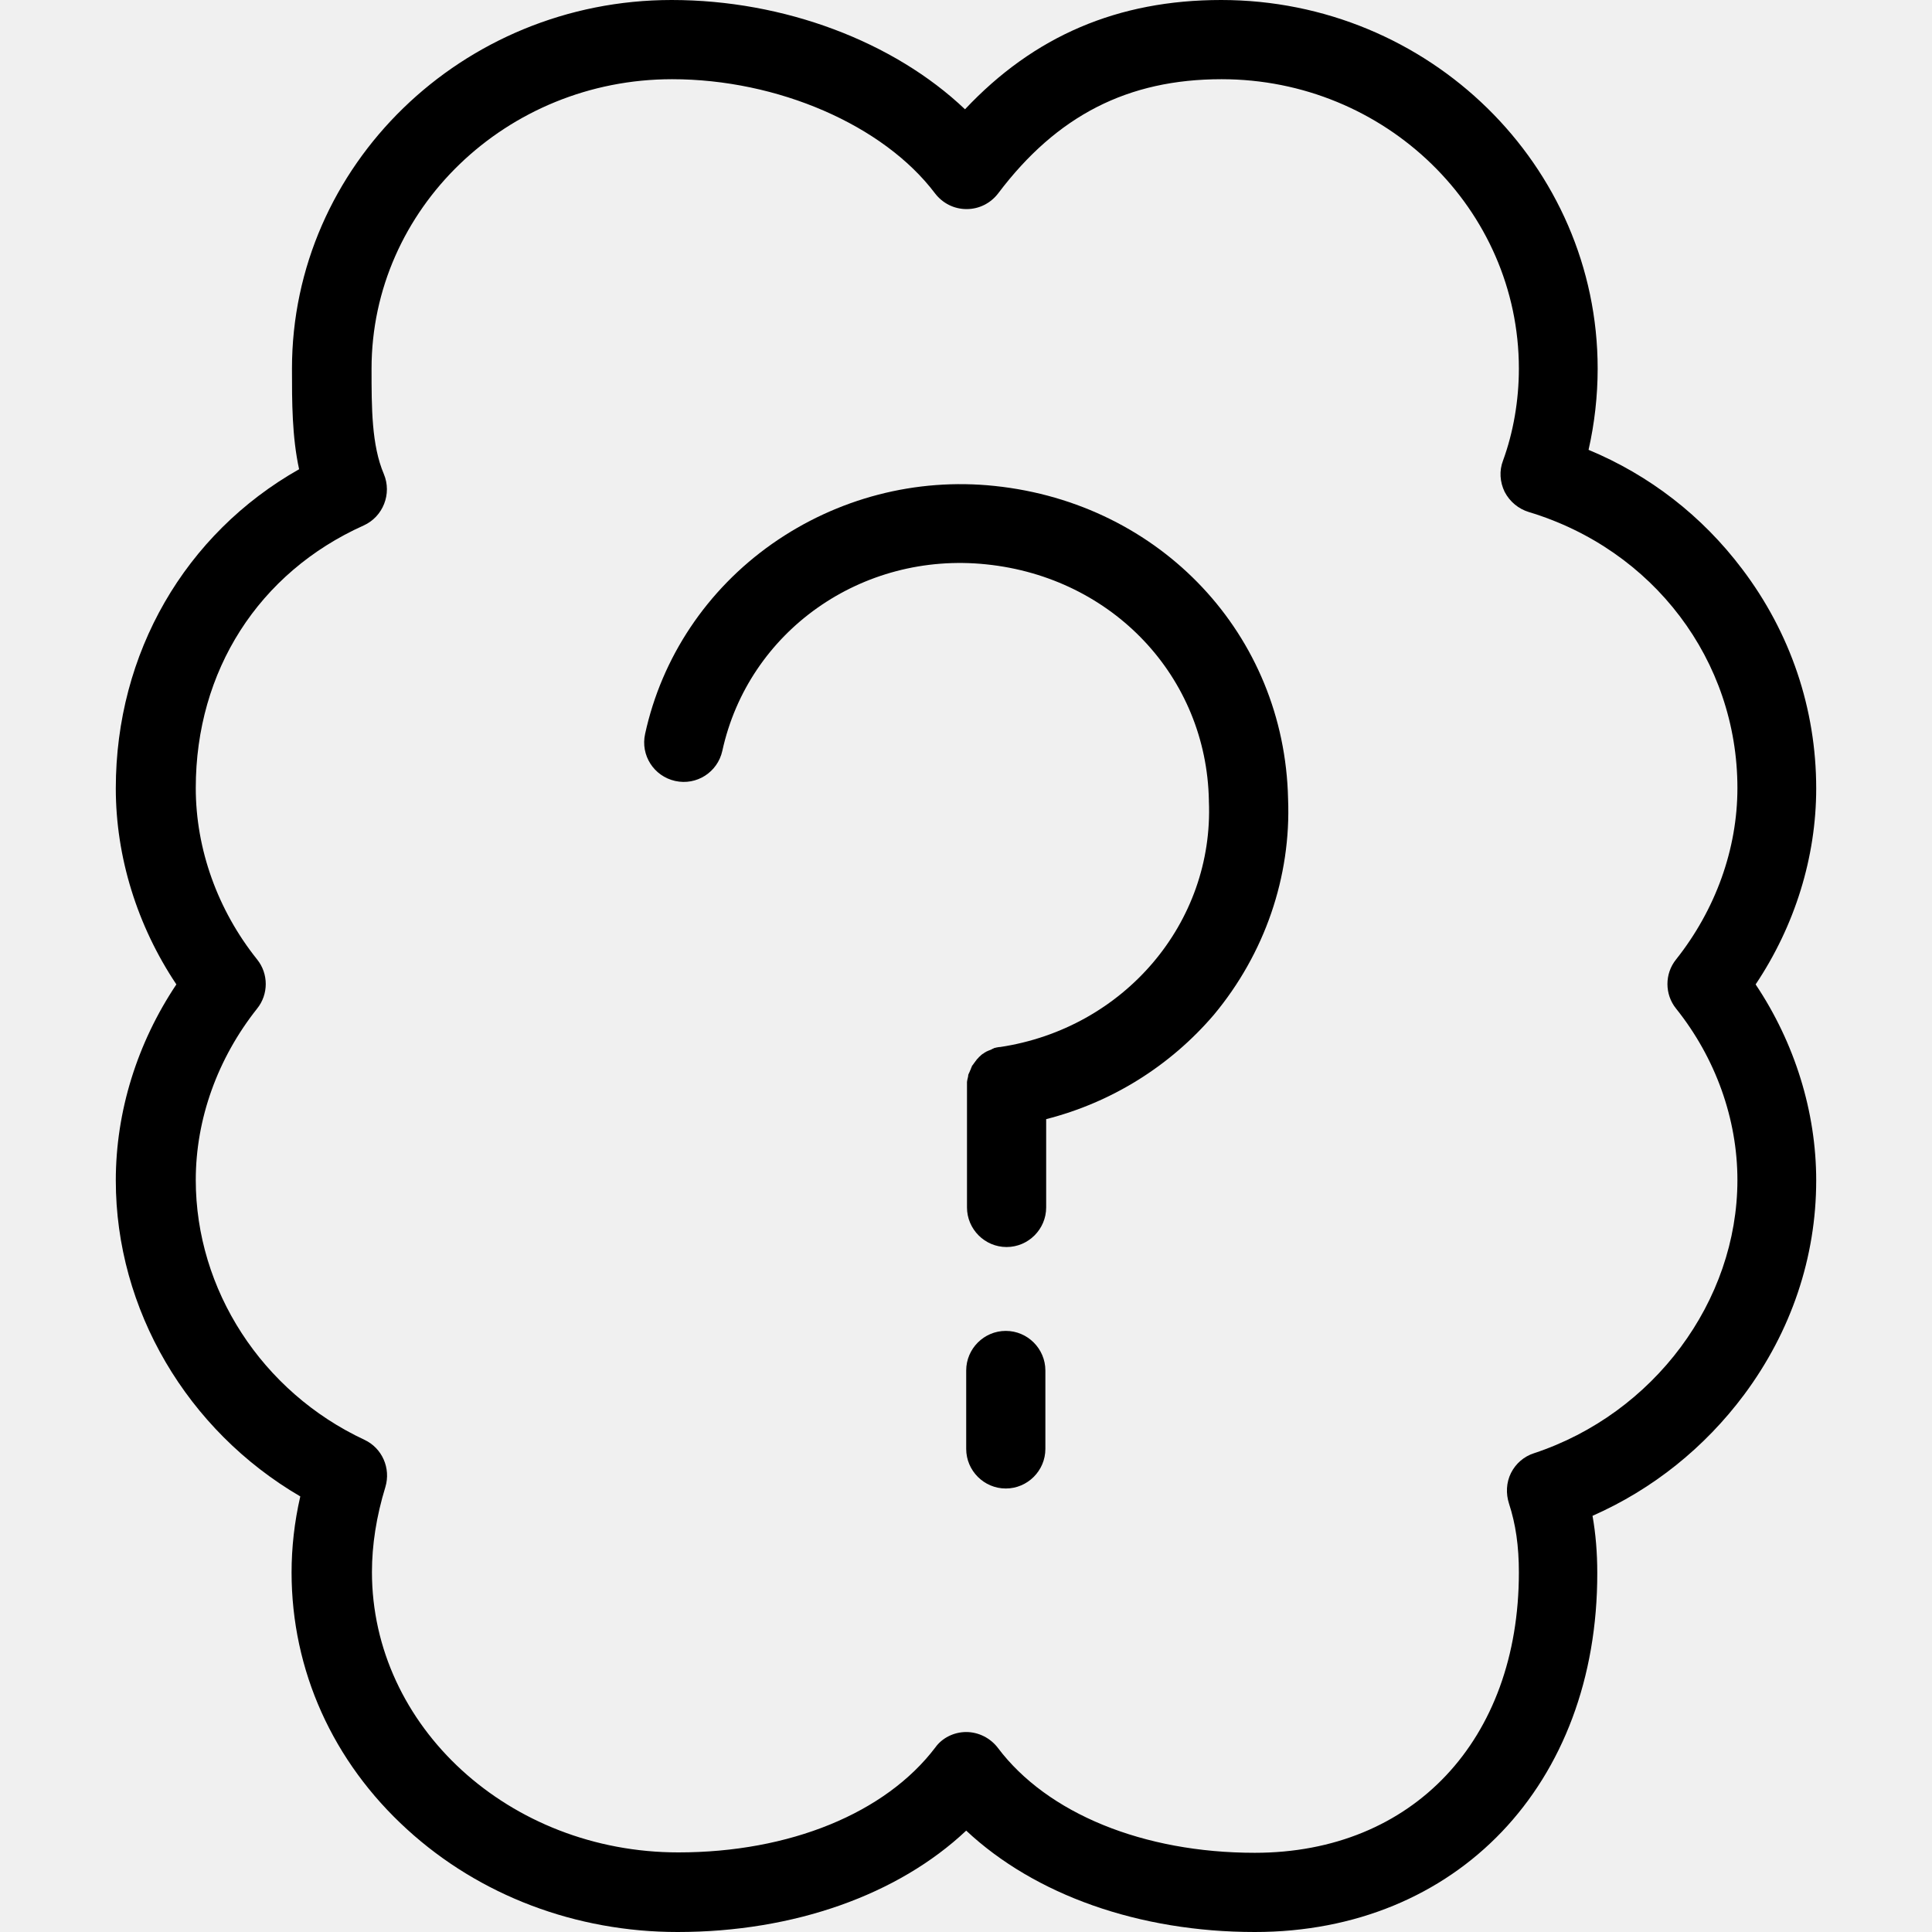
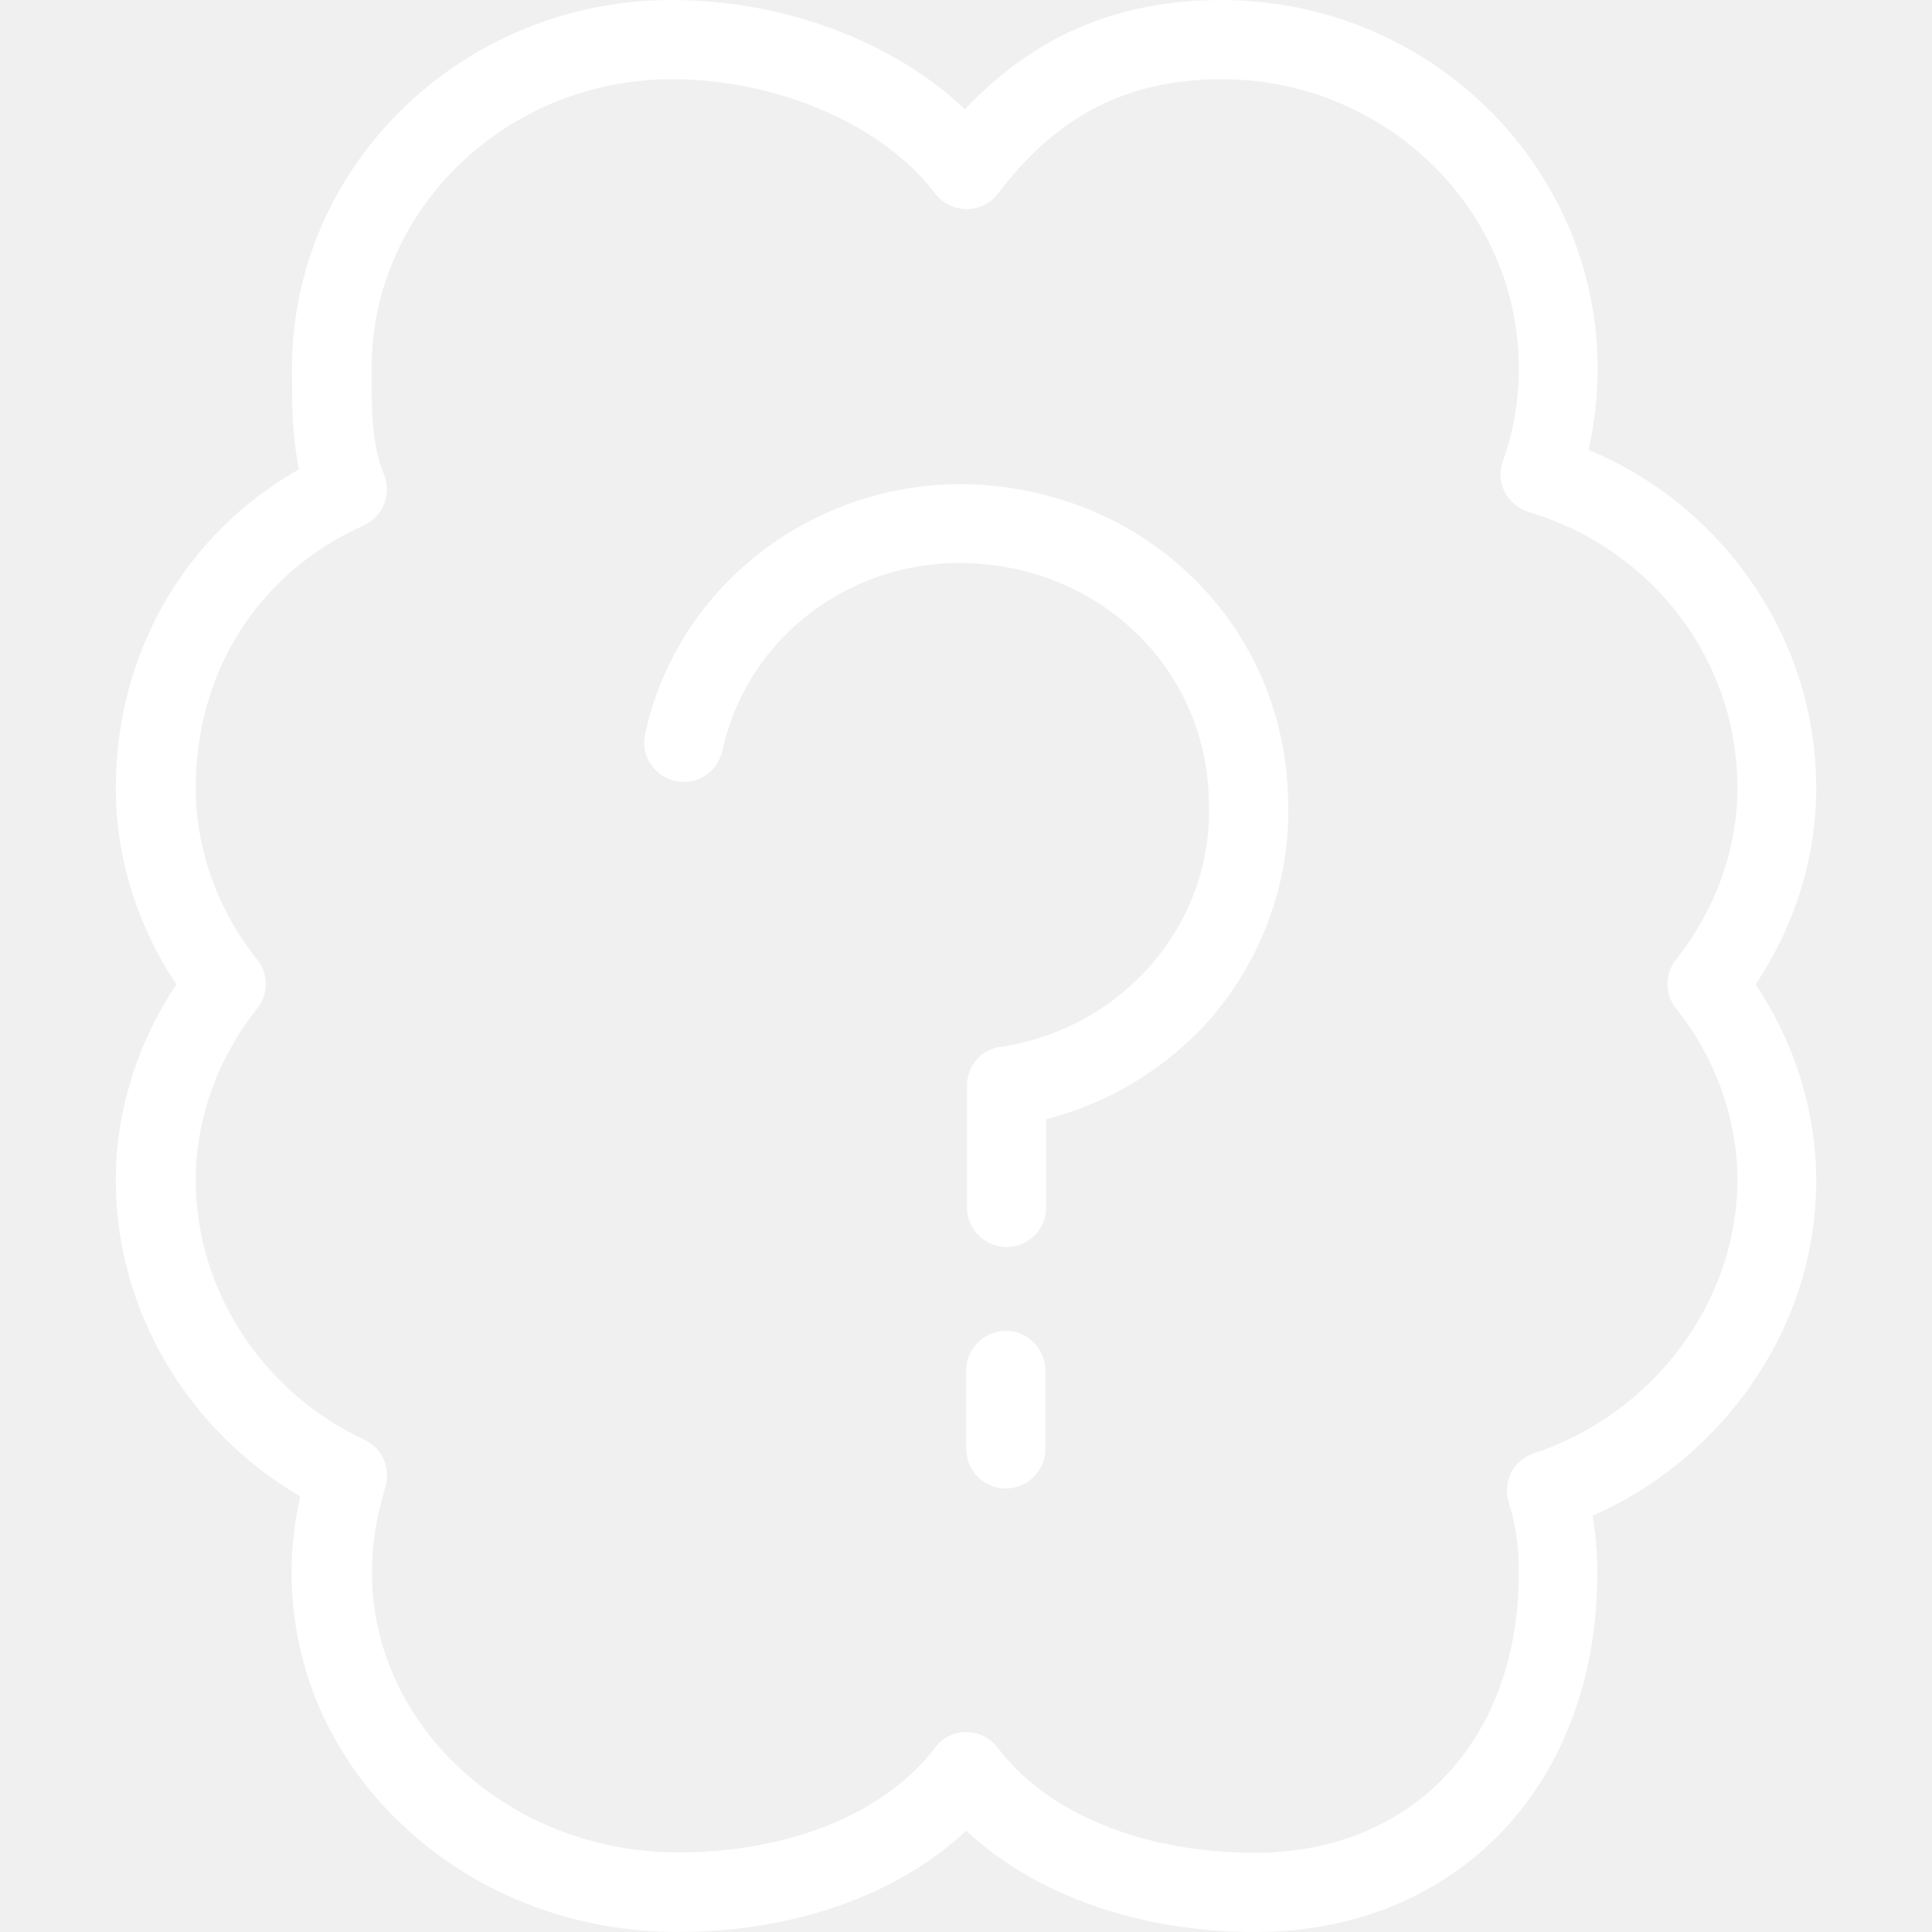
- <svg xmlns="http://www.w3.org/2000/svg" version="1.1" id="Layer_1" x="0px" y="0px" viewBox="0 0 487.998 487.998" style="enable-background:new 0 0 487.998 487.998;" xml:space="preserve">
+ <svg xmlns="http://www.w3.org/2000/svg" version="1.1" id="Layer_1" fill="white" x="0px" y="0px" viewBox="0 0 487.998 487.998" style="enable-background:new 0 0 487.998 487.998;" xml:space="preserve">
  <g transform="translate(0 -540.36)">
    <g>
      <g>
        <path d="M458.749,739.5c0-20.104-6.5-39.308-18.7-55.411c-10.1-13.403-23.4-23.705-38.8-30.106c1.5-6.601,2.3-13.603,2.3-20.504     c0-51.311-42.6-93.119-95.1-93.119c-26.1,0-47.3,9.102-64.7,27.606c-18-17.104-45.7-27.606-74.1-27.606     c-52.9,0-95.9,41.809-95.9,93.119c0,8.402,0,17.104,1.8,25.405c-28.8,16.304-46.3,46.409-46.3,80.616     c0,17.303,5.4,34.707,15.3,49.51c-9.9,14.803-15.3,32.107-15.3,49.51c0,32.606,18,63.112,46.6,79.816     c-1.5,6.501-2.2,13.003-2.2,19.204c0,24.705,10.4,47.809,29.2,64.913c18.3,16.703,42.6,25.905,68.3,25.905     c29.4,0,55.7-9.402,72.9-25.605c17.3,16.203,43.6,25.605,72.9,25.605l0,0c51,0,86.6-37.308,86.5-90.718     c0-5.101-0.4-9.902-1.2-14.403c15.2-6.702,28.3-17.204,38.3-30.606c11.9-16.003,18.2-34.707,18.2-54.111     c0-17.303-5.4-34.707-15.3-49.51C453.349,774.207,458.749,756.903,458.749,739.5z M423.349,795.111     c10,12.503,15.5,27.906,15.5,43.308c0,30.606-21.1,59.012-51.4,69.014c-2.5,0.8-4.6,2.601-5.8,5.001     c-1.2,2.401-1.3,5.201-0.5,7.702c1.7,5.201,2.5,10.702,2.5,17.403c0,42.308-26.8,70.814-66.7,70.814     c-28.1,0-52.4-9.902-64.9-26.505c-1.9-2.5-4.9-4.001-8-4.001l0,0c-3.1,0-6.1,1.5-7.8,3.901c-12.6,16.603-36.8,26.505-64.9,26.505     c-42.7,0-77.4-31.806-77.4-70.814c0-6.801,1.1-14.003,3.4-21.504c1.4-4.701-0.8-9.802-5.3-11.902     c-25.9-12.102-42.6-37.907-42.6-65.613c0-15.403,5.5-30.706,15.5-43.308c2.9-3.601,2.9-8.802,0-12.402     c-10-12.503-15.5-27.906-15.5-43.308c0-29.606,15.9-54.411,42.4-66.313c4.9-2.201,7.2-8.002,5.1-13.003     c-3.1-7.302-3.1-16.704-3.1-26.605c0-40.308,34.1-73.115,75.9-73.115c26.7,0,53.4,11.602,66.4,28.806c1.9,2.5,4.8,4.001,8,4.001     s6.1-1.5,8-4.001c14.8-19.604,32.7-28.806,56.4-28.806c41.4,0,75.1,32.807,75.1,73.115c0,8.002-1.4,16.103-4,23.205     c-1,2.601-0.8,5.401,0.4,7.901c1.3,2.5,3.5,4.301,6.1,5.101c31.5,9.502,52.7,37.508,52.7,69.714c0,15.403-5.5,30.706-15.5,43.308     C420.449,786.31,420.449,791.51,423.349,795.111z" />
        <path d="M325.349,742.123c-0.9-41.409-32.1-74.615-74.1-79.016c-19.9-2.1-39.8,3.101-56.2,14.603     c-16.5,11.602-27.9,28.706-32.1,48.01c-1.2,5.401,2.2,10.702,7.6,11.902c5.4,1.2,10.7-2.2,11.9-7.602     c6.6-30.206,35.2-50.41,66.7-47.11c31.9,3.301,55.6,28.406,56.2,59.612c0,0.1,0,0.1,0,0.2c1.3,30.706-21.4,57.412-52.8,62.113     c-0.1,0-0.2,0-0.2,0c-0.2,0-0.4,0.1-0.6,0.1c-0.1,0-0.3,0.1-0.4,0.1c-0.2,0-0.3,0.1-0.5,0.2c-0.1,0-0.3,0.1-0.4,0.2     c-0.2,0.1-0.3,0.1-0.5,0.2c-0.2,0.1-0.3,0.1-0.5,0.2c-0.1,0.1-0.3,0.1-0.4,0.2c-0.2,0.1-0.3,0.2-0.5,0.3     c-0.1,0.1-0.2,0.2-0.3,0.2c-0.1,0.1-0.3,0.2-0.4,0.3c-0.1,0.1-0.2,0.2-0.3,0.3c-0.1,0.1-0.3,0.2-0.4,0.4     c-0.1,0.1-0.2,0.2-0.3,0.3s-0.2,0.2-0.3,0.4c-0.1,0.1-0.2,0.2-0.3,0.4c-0.1,0.1-0.2,0.2-0.3,0.4c-0.1,0.1-0.2,0.3-0.3,0.4     s-0.2,0.2-0.2,0.4c-0.1,0.2-0.2,0.3-0.2,0.5c-0.1,0.1-0.1,0.3-0.2,0.4c-0.1,0.2-0.1,0.3-0.2,0.5c-0.1,0.1-0.1,0.3-0.2,0.4     c-0.1,0.2-0.1,0.3-0.1,0.5c0,0.2-0.1,0.3-0.1,0.5c0,0.1-0.1,0.3-0.1,0.4c0,0.2-0.1,0.4-0.1,0.6c0,0.1,0,0.3,0,0.4     c0,0.2,0,0.4,0,0.6c0,0.1,0,0.2,0,0.2v30.506c0,5.501,4.5,10.002,10,10.002s10-4.501,10-10.002V823.04     c16.5-4.201,31.3-13.403,42.4-26.405C319.449,781.231,326.149,761.827,325.349,742.123L325.349,742.123z" />
        <path d="M254.049,876.527c-5.5,0-10,4.501-10,10.002v19.804c0,5.501,4.5,10.002,10,10.002s10-4.501,10-10.002v-19.804     C264.049,881.028,259.549,876.527,254.049,876.527z" />
      </g>
    </g>
  </g>
  <g>
</g>
  <g>
</g>
  <g>
</g>
  <g>
</g>
  <g>
</g>
  <g>
</g>
  <g>
</g>
  <g>
</g>
  <g>
</g>
  <g>
</g>
  <g>
</g>
  <g>
</g>
  <g>
</g>
  <g>
</g>
  <g>
</g>
</svg>
